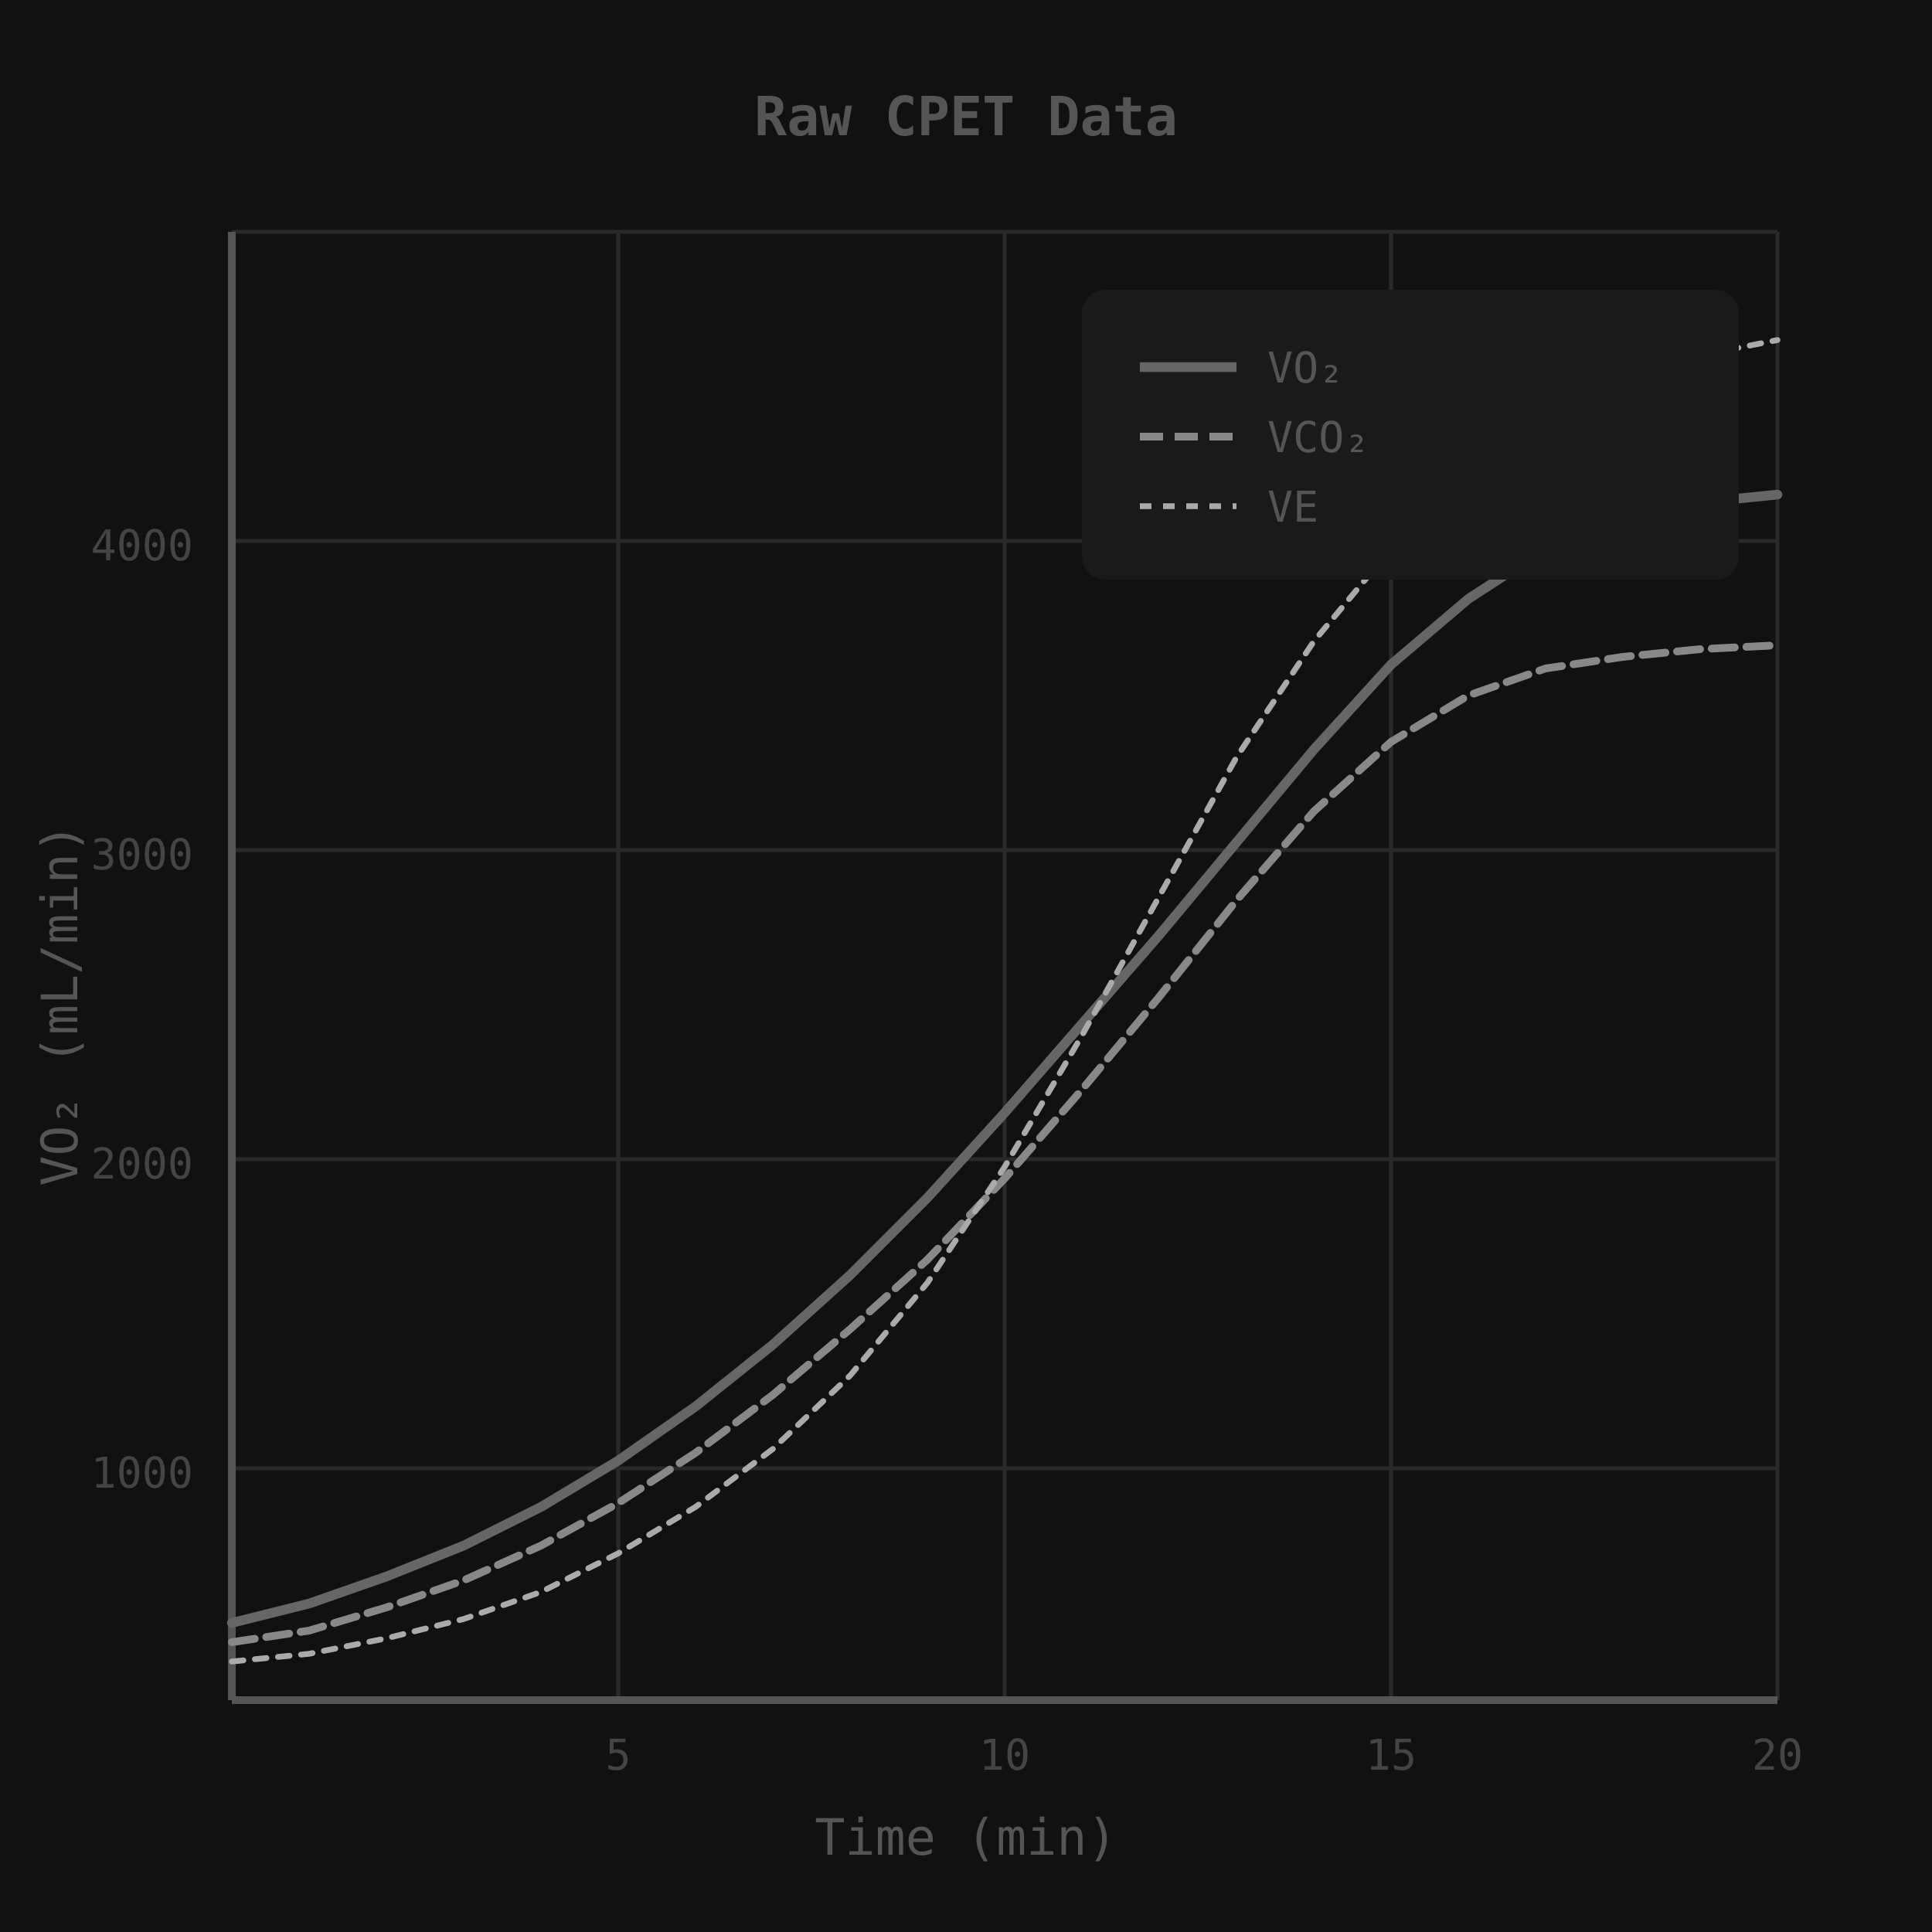
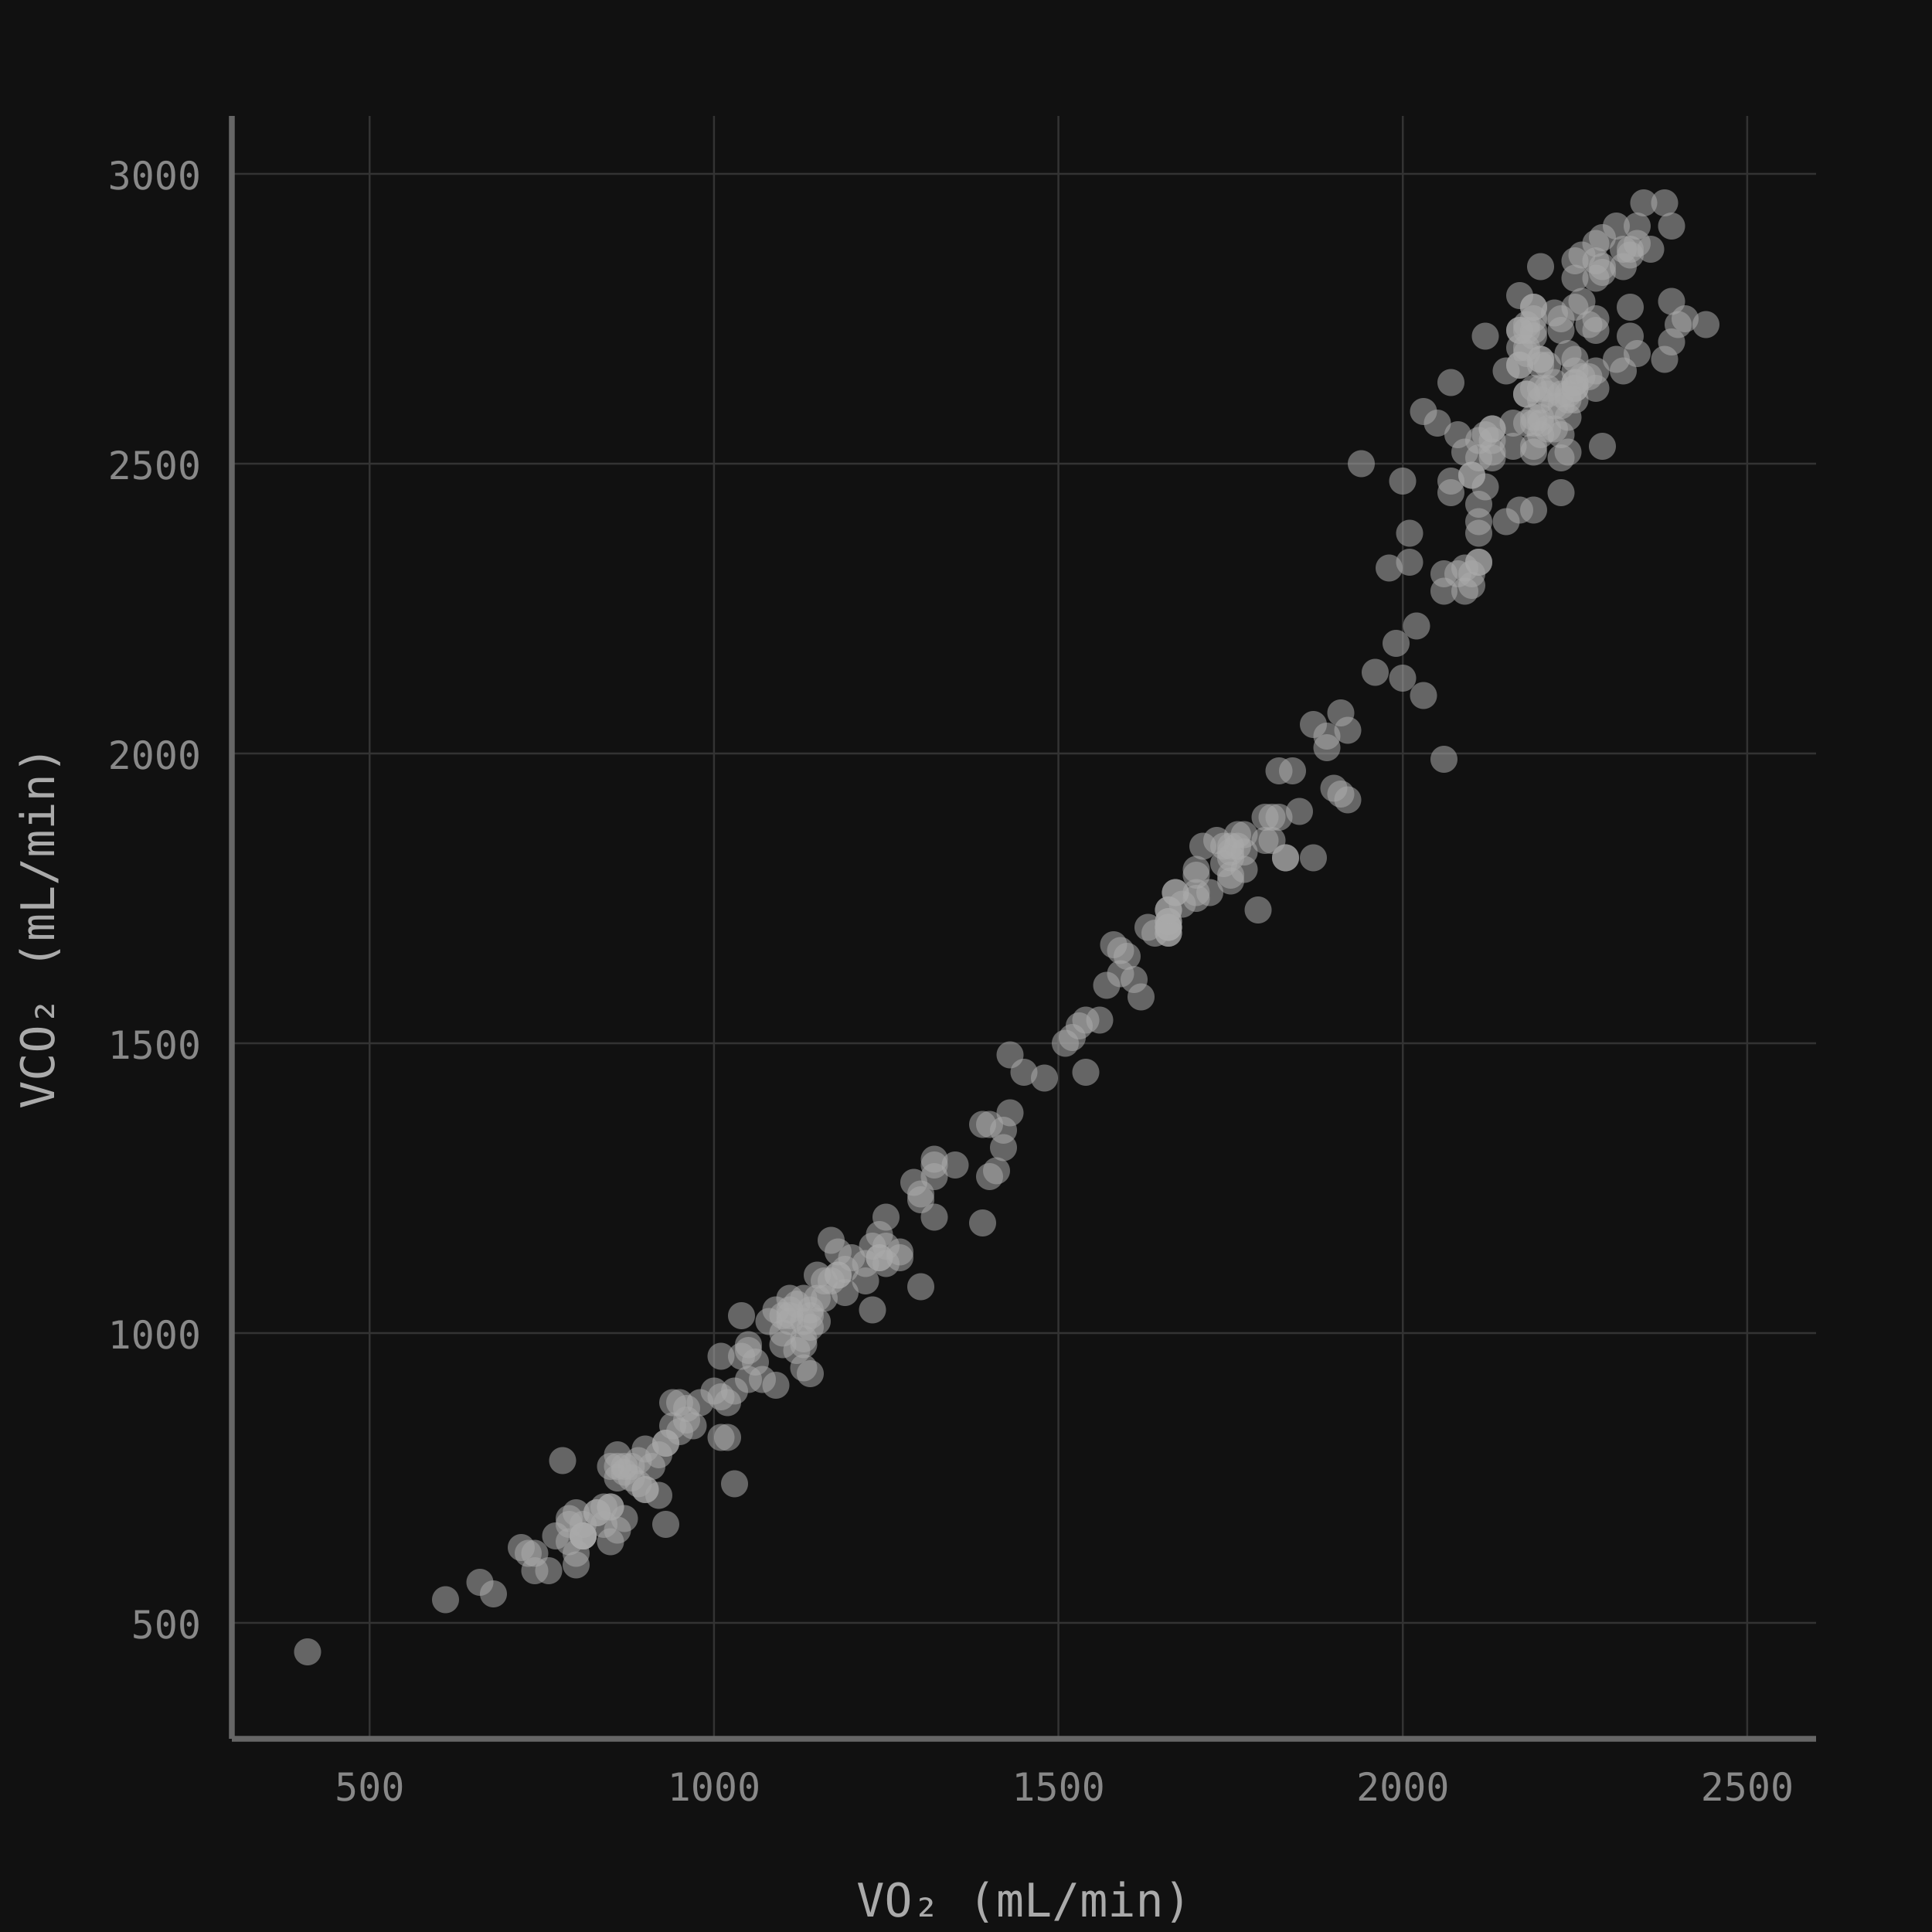
- <svg xmlns="http://www.w3.org/2000/svg" viewBox="0 0 500 500" width="500" height="500">
-   <rect width="500" height="500" fill="#111111" />
-   <g stroke="#2a2a2a" stroke-width="1">
-     <line x1="60" y1="60" x2="460" y2="60" />
-     <line x1="60" y1="140" x2="460" y2="140" />
-     <line x1="60" y1="220" x2="460" y2="220" />
-     <line x1="60" y1="300" x2="460" y2="300" />
-     <line x1="60" y1="380" x2="460" y2="380" />
-     <line x1="60" y1="60" x2="60" y2="440" />
-     <line x1="160" y1="60" x2="160" y2="440" />
-     <line x1="260" y1="60" x2="260" y2="440" />
-     <line x1="360" y1="60" x2="360" y2="440" />
-     <line x1="460" y1="60" x2="460" y2="440" />
-   </g>
-   <line x1="60" y1="440" x2="460" y2="440" stroke="#555" stroke-width="2" />
-   <line x1="60" y1="60" x2="60" y2="440" stroke="#555" stroke-width="2" />
-   <text x="250" y="480" text-anchor="middle" fill="#555" font-size="13" font-family="monospace">Time (min)</text>
-   <text x="20" y="260" text-anchor="middle" fill="#555" font-size="13" font-family="monospace" transform="rotate(-90, 20, 260)">VO₂ (mL/min)</text>
-   <text x="50" y="385" text-anchor="end" fill="#444" font-size="11" font-family="monospace">1000</text>
-   <text x="50" y="305" text-anchor="end" fill="#444" font-size="11" font-family="monospace">2000</text>
-   <text x="50" y="225" text-anchor="end" fill="#444" font-size="11" font-family="monospace">3000</text>
-   <text x="50" y="145" text-anchor="end" fill="#444" font-size="11" font-family="monospace">4000</text>
-   <text x="160" y="458" text-anchor="middle" fill="#444" font-size="11" font-family="monospace">5</text>
-   <text x="260" y="458" text-anchor="middle" fill="#444" font-size="11" font-family="monospace">10</text>
-   <text x="360" y="458" text-anchor="middle" fill="#444" font-size="11" font-family="monospace">15</text>
-   <text x="460" y="458" text-anchor="middle" fill="#444" font-size="11" font-family="monospace">20</text>
-   <polyline points="60,420 80,415 100,408 120,400 140,390 160,378 180,364 200,348 220,330 240,310 260,288 280,265 300,242 320,218 340,194 360,172 380,155 400,142 420,135 440,130 460,128" fill="none" stroke="#666666" stroke-width="2.5" stroke-linecap="round" stroke-linejoin="round" />
-   <polyline points="60,425 80,422 100,416 120,409 140,400 160,389 180,376 200,361 220,344 240,326 260,305 280,282 300,258 320,233 340,210 360,192 380,180 400,173 420,170 440,168 460,167" fill="none" stroke="#888888" stroke-width="2" stroke-linecap="round" stroke-linejoin="round" stroke-dasharray="6,3" />
-   <polyline points="60,430 80,428 100,424 120,419 140,412 160,402 180,390 200,375 220,356 240,332 260,302 280,268 300,232 320,196 340,166 360,142 380,122 400,108 420,98 440,92 460,88" fill="none" stroke="#aaaaaa" stroke-width="1.5" stroke-linecap="round" stroke-linejoin="round" stroke-dasharray="3,3" />
-   <rect x="280" y="75" width="170" height="75" fill="#1a1a1a" rx="6" />
-   <line x1="295" y1="95" x2="320" y2="95" stroke="#666" stroke-width="2.5" />
-   <text x="328" y="99" fill="#555" font-size="11" font-family="monospace">VO₂</text>
-   <line x1="295" y1="113" x2="320" y2="113" stroke="#888" stroke-width="2" stroke-dasharray="6,3" />
-   <text x="328" y="117" fill="#555" font-size="11" font-family="monospace">VCO₂</text>
-   <line x1="295" y1="131" x2="320" y2="131" stroke="#aaa" stroke-width="1.5" stroke-dasharray="3,3" />
-   <text x="328" y="135" fill="#555" font-size="11" font-family="monospace">VE</text>
-   <text x="250" y="35" text-anchor="middle" fill="#555" font-size="14" font-family="monospace" font-weight="bold">Raw CPET Data</text>
+ <svg xmlns="http://www.w3.org/2000/svg" width="500" height="500" viewBox="0 0 500 500">
+   <rect width="500" height="500" fill="#111" />
+   <line x1="95.652" y1="30" x2="95.652" y2="450" stroke="#333" stroke-width="0.5" />
+   <line x1="184.783" y1="30" x2="184.783" y2="450" stroke="#333" stroke-width="0.5" />
+   <line x1="273.913" y1="30" x2="273.913" y2="450" stroke="#333" stroke-width="0.5" />
+   <line x1="363.043" y1="30" x2="363.043" y2="450" stroke="#333" stroke-width="0.5" />
+   <line x1="452.174" y1="30" x2="452.174" y2="450" stroke="#333" stroke-width="0.5" />
+   <line x1="60" y1="420" x2="470" y2="420" stroke="#333" stroke-width="0.5" />
+   <line x1="60" y1="345" x2="470" y2="345" stroke="#333" stroke-width="0.5" />
+   <line x1="60" y1="270" x2="470" y2="270" stroke="#333" stroke-width="0.5" />
+   <line x1="60" y1="195" x2="470" y2="195" stroke="#333" stroke-width="0.5" />
+   <line x1="60" y1="120" x2="470" y2="120" stroke="#333" stroke-width="0.5" />
+   <line x1="60" y1="45" x2="470" y2="45" stroke="#333" stroke-width="0.5" />
+   <line x1="60" y1="450" x2="470" y2="450" stroke="#666" stroke-width="1.5" />
+   <line x1="60" y1="30" x2="60" y2="450" stroke="#666" stroke-width="1.5" />
+   <text x="95.652" y="466" text-anchor="middle" fill="#888" font-size="10" font-family="monospace">500</text>
+   <text x="184.783" y="466" text-anchor="middle" fill="#888" font-size="10" font-family="monospace">1000</text>
+   <text x="273.913" y="466" text-anchor="middle" fill="#888" font-size="10" font-family="monospace">1500</text>
+   <text x="363.043" y="466" text-anchor="middle" fill="#888" font-size="10" font-family="monospace">2000</text>
+   <text x="452.174" y="466" text-anchor="middle" fill="#888" font-size="10" font-family="monospace">2500</text>
+   <text x="52" y="424" text-anchor="end" fill="#888" font-size="10" font-family="monospace">500</text>
+   <text x="52" y="349" text-anchor="end" fill="#888" font-size="10" font-family="monospace">1000</text>
+   <text x="52" y="274" text-anchor="end" fill="#888" font-size="10" font-family="monospace">1500</text>
+   <text x="52" y="199" text-anchor="end" fill="#888" font-size="10" font-family="monospace">2000</text>
+   <text x="52" y="124" text-anchor="end" fill="#888" font-size="10" font-family="monospace">2500</text>
+   <text x="52" y="49" text-anchor="end" fill="#888" font-size="10" font-family="monospace">3000</text>
+   <text x="265" y="496" text-anchor="middle" fill="#aaa" font-size="12" font-family="monospace">VO₂ (mL/min)</text>
+   <text x="14" y="240" text-anchor="middle" fill="#aaa" font-size="12" font-family="monospace" transform="rotate(-90,14,240)">VCO₂ (mL/min)</text>
+   <circle cx="79.6" cy="427.5" r="3.5" fill="#aaa" fill-opacity="0.55" stroke="none" />
+   <circle cx="145.6" cy="378.0" r="3.5" fill="#aaa" fill-opacity="0.55" stroke="none" />
+   <circle cx="115.3" cy="414.0" r="3.5" fill="#aaa" fill-opacity="0.55" stroke="none" />
+   <circle cx="136.7" cy="402.0" r="3.5" fill="#aaa" fill-opacity="0.55" stroke="none" />
+   <circle cx="172.3" cy="394.5" r="3.5" fill="#aaa" fill-opacity="0.55" stroke="none" />
+   <circle cx="149.1" cy="405.0" r="3.5" fill="#aaa" fill-opacity="0.55" stroke="none" />
+   <circle cx="161.6" cy="393.0" r="3.5" fill="#aaa" fill-opacity="0.55" stroke="none" />
+   <circle cx="142.0" cy="406.5" r="3.5" fill="#aaa" fill-opacity="0.55" stroke="none" />
+   <circle cx="159.8" cy="396.0" r="3.5" fill="#aaa" fill-opacity="0.55" stroke="none" />
+   <circle cx="149.1" cy="402.0" r="3.5" fill="#aaa" fill-opacity="0.55" stroke="none" />
+   <circle cx="158.0" cy="399.0" r="3.5" fill="#aaa" fill-opacity="0.55" stroke="none" />
+   <circle cx="170.5" cy="387.0" r="3.5" fill="#aaa" fill-opacity="0.55" stroke="none" />
+   <circle cx="156.3" cy="394.5" r="3.5" fill="#aaa" fill-opacity="0.55" stroke="none" />
+   <circle cx="190.1" cy="384.0" r="3.5" fill="#aaa" fill-opacity="0.55" stroke="none" />
+   <circle cx="154.5" cy="391.5" r="3.5" fill="#aaa" fill-opacity="0.55" stroke="none" />
+   <circle cx="156.3" cy="390.0" r="3.5" fill="#aaa" fill-opacity="0.55" stroke="none" />
+   <circle cx="143.8" cy="397.5" r="3.5" fill="#aaa" fill-opacity="0.55" stroke="none" />
+   <circle cx="150.9" cy="397.5" r="3.5" fill="#aaa" fill-opacity="0.55" stroke="none" />
+   <circle cx="167.0" cy="385.5" r="3.5" fill="#aaa" fill-opacity="0.55" stroke="none" />
+   <circle cx="163.4" cy="382.5" r="3.5" fill="#aaa" fill-opacity="0.55" stroke="none" />
+   <circle cx="124.2" cy="409.5" r="3.5" fill="#aaa" fill-opacity="0.55" stroke="none" />
+   <circle cx="147.3" cy="399.0" r="3.5" fill="#aaa" fill-opacity="0.55" stroke="none" />
+   <circle cx="150.9" cy="397.5" r="3.5" fill="#aaa" fill-opacity="0.55" stroke="none" />
+   <circle cx="138.4" cy="406.5" r="3.5" fill="#aaa" fill-opacity="0.55" stroke="none" />
+   <circle cx="150.9" cy="397.5" r="3.5" fill="#aaa" fill-opacity="0.55" stroke="none" />
+   <circle cx="150.9" cy="394.5" r="3.5" fill="#aaa" fill-opacity="0.55" stroke="none" />
+   <circle cx="127.7" cy="412.5" r="3.5" fill="#aaa" fill-opacity="0.55" stroke="none" />
+   <circle cx="179.4" cy="369.0" r="3.5" fill="#aaa" fill-opacity="0.55" stroke="none" />
+   <circle cx="158.0" cy="379.5" r="3.5" fill="#aaa" fill-opacity="0.55" stroke="none" />
+   <circle cx="134.9" cy="400.5" r="3.5" fill="#aaa" fill-opacity="0.55" stroke="none" />
+   <circle cx="147.3" cy="393.0" r="3.5" fill="#aaa" fill-opacity="0.55" stroke="none" />
+   <circle cx="138.4" cy="402.0" r="3.5" fill="#aaa" fill-opacity="0.55" stroke="none" />
+   <circle cx="150.9" cy="397.5" r="3.5" fill="#aaa" fill-opacity="0.55" stroke="none" />
+   <circle cx="167.0" cy="385.5" r="3.5" fill="#aaa" fill-opacity="0.55" stroke="none" />
+   <circle cx="158.0" cy="390.0" r="3.5" fill="#aaa" fill-opacity="0.55" stroke="none" />
+   <circle cx="158.0" cy="390.0" r="3.5" fill="#aaa" fill-opacity="0.55" stroke="none" />
+   <circle cx="154.5" cy="391.5" r="3.5" fill="#aaa" fill-opacity="0.55" stroke="none" />
+   <circle cx="175.9" cy="370.5" r="3.5" fill="#aaa" fill-opacity="0.55" stroke="none" />
+   <circle cx="147.3" cy="394.5" r="3.5" fill="#aaa" fill-opacity="0.55" stroke="none" />
+   <circle cx="168.7" cy="379.5" r="3.5" fill="#aaa" fill-opacity="0.55" stroke="none" />
+   <circle cx="170.5" cy="376.5" r="3.5" fill="#aaa" fill-opacity="0.55" stroke="none" />
+   <circle cx="188.3" cy="372.0" r="3.5" fill="#aaa" fill-opacity="0.55" stroke="none" />
+   <circle cx="165.2" cy="384.0" r="3.5" fill="#aaa" fill-opacity="0.55" stroke="none" />
+   <circle cx="186.6" cy="372.0" r="3.5" fill="#aaa" fill-opacity="0.55" stroke="none" />
+   <circle cx="208.0" cy="354.0" r="3.5" fill="#aaa" fill-opacity="0.55" stroke="none" />
+   <circle cx="238.3" cy="333.0" r="3.5" fill="#aaa" fill-opacity="0.55" stroke="none" />
+   <circle cx="218.7" cy="334.5" r="3.5" fill="#aaa" fill-opacity="0.55" stroke="none" />
+   <circle cx="193.7" cy="349.5" r="3.5" fill="#aaa" fill-opacity="0.55" stroke="none" />
+   <circle cx="174.1" cy="363.0" r="3.5" fill="#aaa" fill-opacity="0.55" stroke="none" />
+   <circle cx="159.8" cy="376.5" r="3.5" fill="#aaa" fill-opacity="0.55" stroke="none" />
+   <circle cx="159.8" cy="379.5" r="3.5" fill="#aaa" fill-opacity="0.55" stroke="none" />
+   <circle cx="209.7" cy="355.5" r="3.5" fill="#aaa" fill-opacity="0.55" stroke="none" />
+   <circle cx="200.8" cy="358.5" r="3.5" fill="#aaa" fill-opacity="0.55" stroke="none" />
+   <circle cx="208.0" cy="346.5" r="3.5" fill="#aaa" fill-opacity="0.55" stroke="none" />
+   <circle cx="163.4" cy="379.5" r="3.5" fill="#aaa" fill-opacity="0.55" stroke="none" />
+   <circle cx="177.7" cy="364.5" r="3.5" fill="#aaa" fill-opacity="0.55" stroke="none" />
+   <circle cx="175.9" cy="363.0" r="3.5" fill="#aaa" fill-opacity="0.55" stroke="none" />
+   <circle cx="174.1" cy="369.0" r="3.5" fill="#aaa" fill-opacity="0.55" stroke="none" />
+   <circle cx="159.8" cy="382.5" r="3.5" fill="#aaa" fill-opacity="0.55" stroke="none" />
+   <circle cx="149.1" cy="391.5" r="3.5" fill="#aaa" fill-opacity="0.55" stroke="none" />
+   <circle cx="161.6" cy="379.5" r="3.5" fill="#aaa" fill-opacity="0.55" stroke="none" />
+   <circle cx="197.3" cy="357.0" r="3.5" fill="#aaa" fill-opacity="0.55" stroke="none" />
+   <circle cx="195.5" cy="352.5" r="3.5" fill="#aaa" fill-opacity="0.55" stroke="none" />
+   <circle cx="167.0" cy="375.0" r="3.5" fill="#aaa" fill-opacity="0.55" stroke="none" />
+   <circle cx="190.1" cy="360.0" r="3.5" fill="#aaa" fill-opacity="0.55" stroke="none" />
+   <circle cx="161.6" cy="381.0" r="3.5" fill="#aaa" fill-opacity="0.55" stroke="none" />
+   <circle cx="177.7" cy="367.5" r="3.5" fill="#aaa" fill-opacity="0.55" stroke="none" />
+   <circle cx="165.2" cy="378.0" r="3.5" fill="#aaa" fill-opacity="0.55" stroke="none" />
+   <circle cx="172.3" cy="373.5" r="3.5" fill="#aaa" fill-opacity="0.55" stroke="none" />
+   <circle cx="172.3" cy="373.5" r="3.5" fill="#aaa" fill-opacity="0.55" stroke="none" />
+   <circle cx="193.7" cy="357.0" r="3.5" fill="#aaa" fill-opacity="0.55" stroke="none" />
+   <circle cx="184.8" cy="360.0" r="3.5" fill="#aaa" fill-opacity="0.55" stroke="none" />
+   <circle cx="181.2" cy="363.0" r="3.5" fill="#aaa" fill-opacity="0.55" stroke="none" />
+   <circle cx="202.6" cy="348.0" r="3.5" fill="#aaa" fill-opacity="0.55" stroke="none" />
+   <circle cx="225.8" cy="339.0" r="3.5" fill="#aaa" fill-opacity="0.55" stroke="none" />
+   <circle cx="206.2" cy="337.5" r="3.5" fill="#aaa" fill-opacity="0.55" stroke="none" />
+   <circle cx="216.9" cy="324.0" r="3.5" fill="#aaa" fill-opacity="0.55" stroke="none" />
+   <circle cx="215.1" cy="321.0" r="3.5" fill="#aaa" fill-opacity="0.55" stroke="none" />
+   <circle cx="191.9" cy="340.5" r="3.5" fill="#aaa" fill-opacity="0.55" stroke="none" />
+   <circle cx="186.6" cy="351.0" r="3.5" fill="#aaa" fill-opacity="0.55" stroke="none" />
+   <circle cx="191.9" cy="351.0" r="3.5" fill="#aaa" fill-opacity="0.55" stroke="none" />
+   <circle cx="186.6" cy="361.5" r="3.5" fill="#aaa" fill-opacity="0.55" stroke="none" />
+   <circle cx="206.2" cy="349.5" r="3.5" fill="#aaa" fill-opacity="0.55" stroke="none" />
+   <circle cx="188.3" cy="363.0" r="3.5" fill="#aaa" fill-opacity="0.55" stroke="none" />
+   <circle cx="208.0" cy="348.0" r="3.5" fill="#aaa" fill-opacity="0.55" stroke="none" />
+   <circle cx="209.7" cy="343.5" r="3.5" fill="#aaa" fill-opacity="0.55" stroke="none" />
+   <circle cx="229.3" cy="327.0" r="3.5" fill="#aaa" fill-opacity="0.55" stroke="none" />
+   <circle cx="224.0" cy="331.5" r="3.5" fill="#aaa" fill-opacity="0.55" stroke="none" />
+   <circle cx="209.7" cy="340.5" r="3.5" fill="#aaa" fill-opacity="0.55" stroke="none" />
+   <circle cx="232.9" cy="324.0" r="3.5" fill="#aaa" fill-opacity="0.55" stroke="none" />
+   <circle cx="209.7" cy="339.0" r="3.5" fill="#aaa" fill-opacity="0.55" stroke="none" />
+   <circle cx="202.6" cy="345.0" r="3.5" fill="#aaa" fill-opacity="0.55" stroke="none" />
+   <circle cx="208.0" cy="342.0" r="3.5" fill="#aaa" fill-opacity="0.55" stroke="none" />
+   <circle cx="227.6" cy="325.5" r="3.5" fill="#aaa" fill-opacity="0.55" stroke="none" />
+   <circle cx="254.3" cy="316.5" r="3.5" fill="#aaa" fill-opacity="0.55" stroke="none" />
+   <circle cx="204.4" cy="340.5" r="3.5" fill="#aaa" fill-opacity="0.55" stroke="none" />
+   <circle cx="238.3" cy="309.0" r="3.5" fill="#aaa" fill-opacity="0.55" stroke="none" />
+   <circle cx="229.3" cy="315.0" r="3.5" fill="#aaa" fill-opacity="0.55" stroke="none" />
+   <circle cx="204.4" cy="336.0" r="3.5" fill="#aaa" fill-opacity="0.55" stroke="none" />
+   <circle cx="200.8" cy="339.0" r="3.5" fill="#aaa" fill-opacity="0.55" stroke="none" />
+   <circle cx="193.7" cy="348.0" r="3.5" fill="#aaa" fill-opacity="0.55" stroke="none" />
+   <circle cx="216.9" cy="330.0" r="3.5" fill="#aaa" fill-opacity="0.55" stroke="none" />
+   <circle cx="218.7" cy="328.5" r="3.5" fill="#aaa" fill-opacity="0.55" stroke="none" />
+   <circle cx="204.4" cy="339.0" r="3.5" fill="#aaa" fill-opacity="0.55" stroke="none" />
+   <circle cx="232.9" cy="325.5" r="3.5" fill="#aaa" fill-opacity="0.55" stroke="none" />
+   <circle cx="227.6" cy="325.5" r="3.5" fill="#aaa" fill-opacity="0.55" stroke="none" />
+   <circle cx="224.0" cy="327.0" r="3.5" fill="#aaa" fill-opacity="0.55" stroke="none" />
+   <circle cx="211.5" cy="336.0" r="3.5" fill="#aaa" fill-opacity="0.55" stroke="none" />
+   <circle cx="211.5" cy="342.0" r="3.5" fill="#aaa" fill-opacity="0.55" stroke="none" />
+   <circle cx="225.8" cy="322.5" r="3.5" fill="#aaa" fill-opacity="0.55" stroke="none" />
+   <circle cx="213.3" cy="336.0" r="3.5" fill="#aaa" fill-opacity="0.55" stroke="none" />
+   <circle cx="213.3" cy="331.5" r="3.5" fill="#aaa" fill-opacity="0.55" stroke="none" />
+   <circle cx="216.9" cy="330.0" r="3.5" fill="#aaa" fill-opacity="0.55" stroke="none" />
+   <circle cx="208.0" cy="336.0" r="3.5" fill="#aaa" fill-opacity="0.55" stroke="none" />
+   <circle cx="211.5" cy="330.0" r="3.5" fill="#aaa" fill-opacity="0.55" stroke="none" />
+   <circle cx="199.0" cy="342.0" r="3.5" fill="#aaa" fill-opacity="0.55" stroke="none" />
+   <circle cx="202.6" cy="340.5" r="3.5" fill="#aaa" fill-opacity="0.55" stroke="none" />
+   <circle cx="204.4" cy="342.0" r="3.5" fill="#aaa" fill-opacity="0.55" stroke="none" />
+   <circle cx="229.3" cy="322.5" r="3.5" fill="#aaa" fill-opacity="0.55" stroke="none" />
+   <circle cx="227.6" cy="319.5" r="3.5" fill="#aaa" fill-opacity="0.55" stroke="none" />
+   <circle cx="215.1" cy="331.5" r="3.5" fill="#aaa" fill-opacity="0.55" stroke="none" />
+   <circle cx="241.8" cy="304.5" r="3.5" fill="#aaa" fill-opacity="0.55" stroke="none" />
+   <circle cx="238.3" cy="310.5" r="3.5" fill="#aaa" fill-opacity="0.55" stroke="none" />
+   <circle cx="241.8" cy="301.5" r="3.5" fill="#aaa" fill-opacity="0.55" stroke="none" />
+   <circle cx="241.8" cy="300.0" r="3.5" fill="#aaa" fill-opacity="0.55" stroke="none" />
+   <circle cx="220.4" cy="325.5" r="3.5" fill="#aaa" fill-opacity="0.55" stroke="none" />
+   <circle cx="256.1" cy="304.5" r="3.5" fill="#aaa" fill-opacity="0.55" stroke="none" />
+   <circle cx="257.9" cy="303.0" r="3.5" fill="#aaa" fill-opacity="0.55" stroke="none" />
+   <circle cx="281.0" cy="277.5" r="3.5" fill="#aaa" fill-opacity="0.55" stroke="none" />
+   <circle cx="256.1" cy="291.0" r="3.5" fill="#aaa" fill-opacity="0.55" stroke="none" />
+   <circle cx="247.2" cy="301.5" r="3.5" fill="#aaa" fill-opacity="0.55" stroke="none" />
+   <circle cx="270.3" cy="279.0" r="3.5" fill="#aaa" fill-opacity="0.55" stroke="none" />
+   <circle cx="236.5" cy="306.0" r="3.5" fill="#aaa" fill-opacity="0.55" stroke="none" />
+   <circle cx="261.4" cy="288.0" r="3.5" fill="#aaa" fill-opacity="0.55" stroke="none" />
+   <circle cx="259.7" cy="292.5" r="3.5" fill="#aaa" fill-opacity="0.55" stroke="none" />
+   <circle cx="259.7" cy="297.0" r="3.5" fill="#aaa" fill-opacity="0.55" stroke="none" />
+   <circle cx="241.8" cy="315.0" r="3.5" fill="#aaa" fill-opacity="0.55" stroke="none" />
+   <circle cx="284.6" cy="264.0" r="3.5" fill="#aaa" fill-opacity="0.55" stroke="none" />
+   <circle cx="277.5" cy="268.5" r="3.5" fill="#aaa" fill-opacity="0.55" stroke="none" />
+   <circle cx="295.3" cy="258.0" r="3.5" fill="#aaa" fill-opacity="0.55" stroke="none" />
+   <circle cx="265.0" cy="277.5" r="3.5" fill="#aaa" fill-opacity="0.55" stroke="none" />
+   <circle cx="275.7" cy="270.0" r="3.5" fill="#aaa" fill-opacity="0.55" stroke="none" />
+   <circle cx="281.0" cy="264.0" r="3.5" fill="#aaa" fill-opacity="0.55" stroke="none" />
+   <circle cx="254.3" cy="291.0" r="3.5" fill="#aaa" fill-opacity="0.55" stroke="none" />
+   <circle cx="325.6" cy="235.5" r="3.5" fill="#aaa" fill-opacity="0.55" stroke="none" />
+   <circle cx="332.7" cy="222.0" r="3.5" fill="#aaa" fill-opacity="0.55" stroke="none" />
+   <circle cx="329.2" cy="211.5" r="3.5" fill="#aaa" fill-opacity="0.55" stroke="none" />
+   <circle cx="302.4" cy="238.5" r="3.5" fill="#aaa" fill-opacity="0.55" stroke="none" />
+   <circle cx="288.2" cy="244.5" r="3.5" fill="#aaa" fill-opacity="0.55" stroke="none" />
+   <circle cx="290.0" cy="246.0" r="3.5" fill="#aaa" fill-opacity="0.55" stroke="none" />
+   <circle cx="261.4" cy="273.0" r="3.5" fill="#aaa" fill-opacity="0.55" stroke="none" />
+   <circle cx="302.4" cy="240.0" r="3.5" fill="#aaa" fill-opacity="0.55" stroke="none" />
+   <circle cx="279.3" cy="265.5" r="3.5" fill="#aaa" fill-opacity="0.55" stroke="none" />
+   <circle cx="318.5" cy="228.0" r="3.5" fill="#aaa" fill-opacity="0.55" stroke="none" />
+   <circle cx="298.9" cy="241.5" r="3.5" fill="#aaa" fill-opacity="0.55" stroke="none" />
+   <circle cx="309.6" cy="231.0" r="3.5" fill="#aaa" fill-opacity="0.55" stroke="none" />
+   <circle cx="302.4" cy="235.5" r="3.5" fill="#aaa" fill-opacity="0.55" stroke="none" />
+   <circle cx="291.7" cy="247.5" r="3.5" fill="#aaa" fill-opacity="0.55" stroke="none" />
+   <circle cx="302.4" cy="240.0" r="3.5" fill="#aaa" fill-opacity="0.55" stroke="none" />
+   <circle cx="302.4" cy="238.5" r="3.5" fill="#aaa" fill-opacity="0.55" stroke="none" />
+   <circle cx="309.6" cy="232.5" r="3.5" fill="#aaa" fill-opacity="0.55" stroke="none" />
+   <circle cx="290.0" cy="252.0" r="3.5" fill="#aaa" fill-opacity="0.55" stroke="none" />
+   <circle cx="302.4" cy="241.5" r="3.5" fill="#aaa" fill-opacity="0.55" stroke="none" />
+   <circle cx="302.4" cy="241.5" r="3.5" fill="#aaa" fill-opacity="0.55" stroke="none" />
+   <circle cx="327.4" cy="217.5" r="3.5" fill="#aaa" fill-opacity="0.55" stroke="none" />
+   <circle cx="293.5" cy="253.5" r="3.5" fill="#aaa" fill-opacity="0.55" stroke="none" />
+   <circle cx="322.0" cy="220.5" r="3.5" fill="#aaa" fill-opacity="0.55" stroke="none" />
+   <circle cx="339.9" cy="222.0" r="3.5" fill="#aaa" fill-opacity="0.55" stroke="none" />
+   <circle cx="373.7" cy="196.5" r="3.5" fill="#aaa" fill-opacity="0.55" stroke="none" />
+   <circle cx="332.7" cy="222.0" r="3.5" fill="#aaa" fill-opacity="0.55" stroke="none" />
+   <circle cx="345.2" cy="204.0" r="3.5" fill="#aaa" fill-opacity="0.55" stroke="none" />
+   <circle cx="327.4" cy="211.5" r="3.5" fill="#aaa" fill-opacity="0.55" stroke="none" />
+   <circle cx="320.3" cy="216.0" r="3.5" fill="#aaa" fill-opacity="0.55" stroke="none" />
+   <circle cx="320.3" cy="219.0" r="3.5" fill="#aaa" fill-opacity="0.55" stroke="none" />
+   <circle cx="331.0" cy="199.5" r="3.5" fill="#aaa" fill-opacity="0.55" stroke="none" />
+   <circle cx="311.3" cy="219.0" r="3.5" fill="#aaa" fill-opacity="0.55" stroke="none" />
+   <circle cx="304.2" cy="231.0" r="3.5" fill="#aaa" fill-opacity="0.55" stroke="none" />
+   <circle cx="316.7" cy="219.0" r="3.5" fill="#aaa" fill-opacity="0.55" stroke="none" />
+   <circle cx="314.9" cy="217.5" r="3.5" fill="#aaa" fill-opacity="0.55" stroke="none" />
+   <circle cx="309.6" cy="225.0" r="3.5" fill="#aaa" fill-opacity="0.55" stroke="none" />
+   <circle cx="297.1" cy="240.0" r="3.5" fill="#aaa" fill-opacity="0.55" stroke="none" />
+   <circle cx="313.1" cy="231.0" r="3.5" fill="#aaa" fill-opacity="0.55" stroke="none" />
+   <circle cx="304.2" cy="231.0" r="3.5" fill="#aaa" fill-opacity="0.55" stroke="none" />
+   <circle cx="316.7" cy="223.5" r="3.5" fill="#aaa" fill-opacity="0.55" stroke="none" />
+   <circle cx="322.0" cy="225.0" r="3.5" fill="#aaa" fill-opacity="0.55" stroke="none" />
+   <circle cx="318.5" cy="220.5" r="3.5" fill="#aaa" fill-opacity="0.55" stroke="none" />
+   <circle cx="318.5" cy="222.0" r="3.5" fill="#aaa" fill-opacity="0.55" stroke="none" />
+   <circle cx="302.4" cy="235.5" r="3.5" fill="#aaa" fill-opacity="0.55" stroke="none" />
+   <circle cx="306.0" cy="234.0" r="3.5" fill="#aaa" fill-opacity="0.55" stroke="none" />
+   <circle cx="336.3" cy="210.0" r="3.5" fill="#aaa" fill-opacity="0.55" stroke="none" />
+   <circle cx="322.0" cy="216.0" r="3.5" fill="#aaa" fill-opacity="0.55" stroke="none" />
+   <circle cx="309.6" cy="226.5" r="3.5" fill="#aaa" fill-opacity="0.55" stroke="none" />
+   <circle cx="318.5" cy="226.5" r="3.5" fill="#aaa" fill-opacity="0.55" stroke="none" />
+   <circle cx="286.4" cy="255.0" r="3.5" fill="#aaa" fill-opacity="0.55" stroke="none" />
+   <circle cx="331.0" cy="211.5" r="3.5" fill="#aaa" fill-opacity="0.55" stroke="none" />
+   <circle cx="329.2" cy="217.5" r="3.5" fill="#aaa" fill-opacity="0.55" stroke="none" />
+   <circle cx="302.4" cy="240.0" r="3.5" fill="#aaa" fill-opacity="0.55" stroke="none" />
+   <circle cx="347.0" cy="205.5" r="3.5" fill="#aaa" fill-opacity="0.55" stroke="none" />
+   <circle cx="348.8" cy="207.0" r="3.5" fill="#aaa" fill-opacity="0.55" stroke="none" />
+   <circle cx="368.4" cy="180.0" r="3.5" fill="#aaa" fill-opacity="0.55" stroke="none" />
+   <circle cx="363.0" cy="175.5" r="3.5" fill="#aaa" fill-opacity="0.55" stroke="none" />
+   <circle cx="348.8" cy="189.0" r="3.5" fill="#aaa" fill-opacity="0.55" stroke="none" />
+   <circle cx="343.4" cy="193.5" r="3.5" fill="#aaa" fill-opacity="0.55" stroke="none" />
+   <circle cx="343.4" cy="190.5" r="3.5" fill="#aaa" fill-opacity="0.55" stroke="none" />
+   <circle cx="355.9" cy="174.0" r="3.5" fill="#aaa" fill-opacity="0.55" stroke="none" />
+   <circle cx="334.5" cy="199.5" r="3.5" fill="#aaa" fill-opacity="0.55" stroke="none" />
+   <circle cx="339.9" cy="187.5" r="3.5" fill="#aaa" fill-opacity="0.55" stroke="none" />
+   <circle cx="380.9" cy="151.5" r="3.5" fill="#aaa" fill-opacity="0.55" stroke="none" />
+   <circle cx="361.3" cy="166.5" r="3.5" fill="#aaa" fill-opacity="0.55" stroke="none" />
+   <circle cx="379.1" cy="153.0" r="3.5" fill="#aaa" fill-opacity="0.55" stroke="none" />
+   <circle cx="347.0" cy="184.5" r="3.5" fill="#aaa" fill-opacity="0.55" stroke="none" />
+   <circle cx="318.5" cy="219.0" r="3.5" fill="#aaa" fill-opacity="0.55" stroke="none" />
+   <circle cx="382.7" cy="145.5" r="3.5" fill="#aaa" fill-opacity="0.55" stroke="none" />
+   <circle cx="382.7" cy="145.5" r="3.5" fill="#aaa" fill-opacity="0.55" stroke="none" />
+   <circle cx="389.8" cy="135.0" r="3.5" fill="#aaa" fill-opacity="0.55" stroke="none" />
+   <circle cx="382.7" cy="138.0" r="3.5" fill="#aaa" fill-opacity="0.55" stroke="none" />
+   <circle cx="373.7" cy="148.5" r="3.5" fill="#aaa" fill-opacity="0.55" stroke="none" />
+   <circle cx="379.1" cy="147.0" r="3.5" fill="#aaa" fill-opacity="0.55" stroke="none" />
+   <circle cx="380.9" cy="148.5" r="3.5" fill="#aaa" fill-opacity="0.55" stroke="none" />
+   <circle cx="393.3" cy="132.0" r="3.5" fill="#aaa" fill-opacity="0.55" stroke="none" />
+   <circle cx="377.3" cy="148.5" r="3.5" fill="#aaa" fill-opacity="0.55" stroke="none" />
+   <circle cx="373.7" cy="153.0" r="3.5" fill="#aaa" fill-opacity="0.55" stroke="none" />
+   <circle cx="404.0" cy="127.5" r="3.5" fill="#aaa" fill-opacity="0.55" stroke="none" />
+   <circle cx="396.9" cy="132.0" r="3.5" fill="#aaa" fill-opacity="0.55" stroke="none" />
+   <circle cx="405.8" cy="117.0" r="3.5" fill="#aaa" fill-opacity="0.55" stroke="none" />
+   <circle cx="366.6" cy="162.0" r="3.5" fill="#aaa" fill-opacity="0.55" stroke="none" />
+   <circle cx="414.7" cy="115.5" r="3.5" fill="#aaa" fill-opacity="0.55" stroke="none" />
+   <circle cx="404.0" cy="112.5" r="3.5" fill="#aaa" fill-opacity="0.55" stroke="none" />
+   <circle cx="402.3" cy="111.0" r="3.5" fill="#aaa" fill-opacity="0.55" stroke="none" />
+   <circle cx="407.6" cy="99.0" r="3.5" fill="#aaa" fill-opacity="0.55" stroke="none" />
+   <circle cx="395.1" cy="109.5" r="3.5" fill="#aaa" fill-opacity="0.55" stroke="none" />
+   <circle cx="384.4" cy="126.0" r="3.5" fill="#aaa" fill-opacity="0.55" stroke="none" />
+   <circle cx="386.2" cy="114.0" r="3.5" fill="#aaa" fill-opacity="0.55" stroke="none" />
+   <circle cx="380.9" cy="123.0" r="3.5" fill="#aaa" fill-opacity="0.55" stroke="none" />
+   <circle cx="386.2" cy="118.5" r="3.5" fill="#aaa" fill-opacity="0.55" stroke="none" />
+   <circle cx="375.5" cy="127.5" r="3.5" fill="#aaa" fill-opacity="0.55" stroke="none" />
+   <circle cx="391.6" cy="115.5" r="3.5" fill="#aaa" fill-opacity="0.55" stroke="none" />
+   <circle cx="405.8" cy="108.0" r="3.5" fill="#aaa" fill-opacity="0.55" stroke="none" />
+   <circle cx="400.5" cy="102.0" r="3.5" fill="#aaa" fill-opacity="0.55" stroke="none" />
+   <circle cx="398.7" cy="103.5" r="3.5" fill="#aaa" fill-opacity="0.55" stroke="none" />
+   <circle cx="402.3" cy="99.0" r="3.5" fill="#aaa" fill-opacity="0.55" stroke="none" />
+   <circle cx="413.0" cy="82.5" r="3.5" fill="#aaa" fill-opacity="0.55" stroke="none" />
+   <circle cx="395.1" cy="102.0" r="3.5" fill="#aaa" fill-opacity="0.55" stroke="none" />
+   <circle cx="393.3" cy="94.5" r="3.5" fill="#aaa" fill-opacity="0.55" stroke="none" />
+   <circle cx="393.3" cy="90.0" r="3.5" fill="#aaa" fill-opacity="0.55" stroke="none" />
+   <circle cx="395.1" cy="90.0" r="3.5" fill="#aaa" fill-opacity="0.55" stroke="none" />
+   <circle cx="377.3" cy="112.5" r="3.5" fill="#aaa" fill-opacity="0.55" stroke="none" />
+   <circle cx="363.0" cy="124.5" r="3.5" fill="#aaa" fill-opacity="0.55" stroke="none" />
+   <circle cx="398.7" cy="93.0" r="3.5" fill="#aaa" fill-opacity="0.55" stroke="none" />
+   <circle cx="393.3" cy="94.5" r="3.5" fill="#aaa" fill-opacity="0.55" stroke="none" />
+   <circle cx="395.1" cy="84.0" r="3.5" fill="#aaa" fill-opacity="0.55" stroke="none" />
+   <circle cx="398.7" cy="93.0" r="3.5" fill="#aaa" fill-opacity="0.55" stroke="none" />
+   <circle cx="396.9" cy="79.5" r="3.5" fill="#aaa" fill-opacity="0.55" stroke="none" />
+   <circle cx="395.1" cy="85.5" r="3.5" fill="#aaa" fill-opacity="0.55" stroke="none" />
+   <circle cx="389.8" cy="96.0" r="3.5" fill="#aaa" fill-opacity="0.55" stroke="none" />
+   <circle cx="395.1" cy="91.5" r="3.5" fill="#aaa" fill-opacity="0.55" stroke="none" />
+   <circle cx="411.2" cy="84.0" r="3.5" fill="#aaa" fill-opacity="0.55" stroke="none" />
+   <circle cx="421.9" cy="79.5" r="3.5" fill="#aaa" fill-opacity="0.55" stroke="none" />
+   <circle cx="405.8" cy="91.5" r="3.5" fill="#aaa" fill-opacity="0.55" stroke="none" />
+   <circle cx="418.3" cy="93.0" r="3.5" fill="#aaa" fill-opacity="0.55" stroke="none" />
+   <circle cx="407.6" cy="96.0" r="3.5" fill="#aaa" fill-opacity="0.55" stroke="none" />
+   <circle cx="407.6" cy="100.5" r="3.5" fill="#aaa" fill-opacity="0.55" stroke="none" />
+   <circle cx="404.0" cy="105.0" r="3.5" fill="#aaa" fill-opacity="0.55" stroke="none" />
+   <circle cx="382.7" cy="118.5" r="3.5" fill="#aaa" fill-opacity="0.55" stroke="none" />
+   <circle cx="386.2" cy="111.0" r="3.5" fill="#aaa" fill-opacity="0.55" stroke="none" />
+   <circle cx="375.5" cy="124.5" r="3.5" fill="#aaa" fill-opacity="0.55" stroke="none" />
+   <circle cx="379.1" cy="117.0" r="3.5" fill="#aaa" fill-opacity="0.55" stroke="none" />
+   <circle cx="400.5" cy="100.5" r="3.5" fill="#aaa" fill-opacity="0.55" stroke="none" />
+   <circle cx="398.7" cy="112.5" r="3.5" fill="#aaa" fill-opacity="0.55" stroke="none" />
+   <circle cx="364.8" cy="138.0" r="3.5" fill="#aaa" fill-opacity="0.55" stroke="none" />
+   <circle cx="386.2" cy="111.0" r="3.5" fill="#aaa" fill-opacity="0.55" stroke="none" />
+   <circle cx="398.7" cy="100.5" r="3.5" fill="#aaa" fill-opacity="0.55" stroke="none" />
+   <circle cx="407.6" cy="93.0" r="3.5" fill="#aaa" fill-opacity="0.55" stroke="none" />
+   <circle cx="395.1" cy="102.0" r="3.5" fill="#aaa" fill-opacity="0.55" stroke="none" />
+   <circle cx="382.7" cy="114.0" r="3.5" fill="#aaa" fill-opacity="0.55" stroke="none" />
+   <circle cx="396.9" cy="100.5" r="3.5" fill="#aaa" fill-opacity="0.55" stroke="none" />
+   <circle cx="391.6" cy="109.5" r="3.5" fill="#aaa" fill-opacity="0.55" stroke="none" />
+   <circle cx="384.4" cy="112.5" r="3.5" fill="#aaa" fill-opacity="0.55" stroke="none" />
+   <circle cx="400.5" cy="94.5" r="3.5" fill="#aaa" fill-opacity="0.55" stroke="none" />
+   <circle cx="398.7" cy="109.5" r="3.5" fill="#aaa" fill-opacity="0.55" stroke="none" />
+   <circle cx="407.6" cy="99.0" r="3.5" fill="#aaa" fill-opacity="0.55" stroke="none" />
+   <circle cx="398.7" cy="108.0" r="3.5" fill="#aaa" fill-opacity="0.55" stroke="none" />
+   <circle cx="402.3" cy="105.0" r="3.5" fill="#aaa" fill-opacity="0.55" stroke="none" />
+   <circle cx="411.2" cy="97.5" r="3.5" fill="#aaa" fill-opacity="0.55" stroke="none" />
+   <circle cx="423.7" cy="91.5" r="3.5" fill="#aaa" fill-opacity="0.55" stroke="none" />
+   <circle cx="409.4" cy="97.5" r="3.5" fill="#aaa" fill-opacity="0.55" stroke="none" />
+   <circle cx="405.8" cy="103.5" r="3.5" fill="#aaa" fill-opacity="0.55" stroke="none" />
+   <circle cx="380.9" cy="123.0" r="3.5" fill="#aaa" fill-opacity="0.55" stroke="none" />
+   <circle cx="364.8" cy="145.5" r="3.5" fill="#aaa" fill-opacity="0.55" stroke="none" />
+   <circle cx="413.0" cy="96.0" r="3.5" fill="#aaa" fill-opacity="0.55" stroke="none" />
+   <circle cx="396.9" cy="117.0" r="3.5" fill="#aaa" fill-opacity="0.55" stroke="none" />
+   <circle cx="404.0" cy="102.0" r="3.5" fill="#aaa" fill-opacity="0.55" stroke="none" />
+   <circle cx="382.7" cy="130.5" r="3.5" fill="#aaa" fill-opacity="0.55" stroke="none" />
+   <circle cx="407.6" cy="103.5" r="3.5" fill="#aaa" fill-opacity="0.55" stroke="none" />
+   <circle cx="386.2" cy="117.0" r="3.5" fill="#aaa" fill-opacity="0.55" stroke="none" />
+   <circle cx="396.9" cy="109.5" r="3.5" fill="#aaa" fill-opacity="0.55" stroke="none" />
+   <circle cx="421.9" cy="87.0" r="3.5" fill="#aaa" fill-opacity="0.55" stroke="none" />
+   <circle cx="396.9" cy="108.0" r="3.5" fill="#aaa" fill-opacity="0.55" stroke="none" />
+   <circle cx="405.8" cy="102.0" r="3.5" fill="#aaa" fill-opacity="0.55" stroke="none" />
+   <circle cx="407.6" cy="100.5" r="3.5" fill="#aaa" fill-opacity="0.55" stroke="none" />
+   <circle cx="382.7" cy="135.0" r="3.5" fill="#aaa" fill-opacity="0.55" stroke="none" />
+   <circle cx="400.5" cy="111.0" r="3.5" fill="#aaa" fill-opacity="0.55" stroke="none" />
+   <circle cx="413.0" cy="100.5" r="3.5" fill="#aaa" fill-opacity="0.55" stroke="none" />
+   <circle cx="359.5" cy="147.0" r="3.5" fill="#aaa" fill-opacity="0.55" stroke="none" />
+   <circle cx="396.9" cy="115.5" r="3.5" fill="#aaa" fill-opacity="0.55" stroke="none" />
+   <circle cx="404.0" cy="118.5" r="3.5" fill="#aaa" fill-opacity="0.55" stroke="none" />
+   <circle cx="432.6" cy="88.5" r="3.5" fill="#aaa" fill-opacity="0.55" stroke="none" />
+   <circle cx="430.8" cy="93.0" r="3.5" fill="#aaa" fill-opacity="0.55" stroke="none" />
+   <circle cx="420.1" cy="96.0" r="3.5" fill="#aaa" fill-opacity="0.55" stroke="none" />
+   <circle cx="441.5" cy="84.0" r="3.5" fill="#aaa" fill-opacity="0.55" stroke="none" />
+   <circle cx="434.3" cy="84.0" r="3.5" fill="#aaa" fill-opacity="0.55" stroke="none" />
+   <circle cx="432.6" cy="78.0" r="3.5" fill="#aaa" fill-opacity="0.55" stroke="none" />
+   <circle cx="413.0" cy="85.5" r="3.5" fill="#aaa" fill-opacity="0.55" stroke="none" />
+   <circle cx="398.7" cy="94.5" r="3.5" fill="#aaa" fill-opacity="0.55" stroke="none" />
+   <circle cx="404.0" cy="85.5" r="3.5" fill="#aaa" fill-opacity="0.55" stroke="none" />
+   <circle cx="407.6" cy="72.0" r="3.5" fill="#aaa" fill-opacity="0.55" stroke="none" />
+   <circle cx="396.9" cy="87.0" r="3.5" fill="#aaa" fill-opacity="0.55" stroke="none" />
+   <circle cx="436.1" cy="82.5" r="3.5" fill="#aaa" fill-opacity="0.55" stroke="none" />
+   <circle cx="402.3" cy="81.0" r="3.5" fill="#aaa" fill-opacity="0.55" stroke="none" />
+   <circle cx="404.0" cy="82.5" r="3.5" fill="#aaa" fill-opacity="0.55" stroke="none" />
+   <circle cx="396.9" cy="79.5" r="3.5" fill="#aaa" fill-opacity="0.55" stroke="none" />
+   <circle cx="421.9" cy="64.5" r="3.5" fill="#aaa" fill-opacity="0.55" stroke="none" />
+   <circle cx="421.9" cy="66.0" r="3.5" fill="#aaa" fill-opacity="0.55" stroke="none" />
+   <circle cx="414.7" cy="69.0" r="3.5" fill="#aaa" fill-opacity="0.55" stroke="none" />
+   <circle cx="427.2" cy="64.5" r="3.5" fill="#aaa" fill-opacity="0.55" stroke="none" />
+   <circle cx="413.0" cy="72.0" r="3.5" fill="#aaa" fill-opacity="0.55" stroke="none" />
+   <circle cx="420.1" cy="69.0" r="3.5" fill="#aaa" fill-opacity="0.55" stroke="none" />
+   <circle cx="423.7" cy="58.5" r="3.5" fill="#aaa" fill-opacity="0.55" stroke="none" />
+   <circle cx="413.0" cy="67.5" r="3.5" fill="#aaa" fill-opacity="0.55" stroke="none" />
+   <circle cx="393.3" cy="76.5" r="3.5" fill="#aaa" fill-opacity="0.55" stroke="none" />
+   <circle cx="418.3" cy="58.5" r="3.5" fill="#aaa" fill-opacity="0.55" stroke="none" />
+   <circle cx="413.0" cy="63.0" r="3.5" fill="#aaa" fill-opacity="0.55" stroke="none" />
+   <circle cx="409.4" cy="66.0" r="3.5" fill="#aaa" fill-opacity="0.55" stroke="none" />
+   <circle cx="414.7" cy="61.5" r="3.5" fill="#aaa" fill-opacity="0.55" stroke="none" />
+   <circle cx="420.1" cy="64.5" r="3.5" fill="#aaa" fill-opacity="0.55" stroke="none" />
+   <circle cx="423.7" cy="63.0" r="3.5" fill="#aaa" fill-opacity="0.55" stroke="none" />
+   <circle cx="432.6" cy="58.5" r="3.5" fill="#aaa" fill-opacity="0.55" stroke="none" />
+   <circle cx="407.6" cy="79.5" r="3.5" fill="#aaa" fill-opacity="0.55" stroke="none" />
+   <circle cx="414.7" cy="70.5" r="3.5" fill="#aaa" fill-opacity="0.55" stroke="none" />
+   <circle cx="409.4" cy="78.0" r="3.5" fill="#aaa" fill-opacity="0.55" stroke="none" />
+   <circle cx="372.0" cy="109.5" r="3.5" fill="#aaa" fill-opacity="0.55" stroke="none" />
+   <circle cx="393.3" cy="85.5" r="3.5" fill="#aaa" fill-opacity="0.55" stroke="none" />
+   <circle cx="430.8" cy="52.5" r="3.5" fill="#aaa" fill-opacity="0.55" stroke="none" />
+   <circle cx="407.6" cy="67.5" r="3.5" fill="#aaa" fill-opacity="0.55" stroke="none" />
+   <circle cx="425.4" cy="52.5" r="3.5" fill="#aaa" fill-opacity="0.55" stroke="none" />
+   <circle cx="396.9" cy="82.5" r="3.5" fill="#aaa" fill-opacity="0.55" stroke="none" />
+   <circle cx="396.9" cy="85.5" r="3.5" fill="#aaa" fill-opacity="0.55" stroke="none" />
+   <circle cx="393.3" cy="85.5" r="3.5" fill="#aaa" fill-opacity="0.55" stroke="none" />
+   <circle cx="398.7" cy="69.0" r="3.5" fill="#aaa" fill-opacity="0.55" stroke="none" />
+   <circle cx="384.4" cy="87.0" r="3.5" fill="#aaa" fill-opacity="0.55" stroke="none" />
+   <circle cx="375.5" cy="99.0" r="3.5" fill="#aaa" fill-opacity="0.55" stroke="none" />
+   <circle cx="368.4" cy="106.5" r="3.5" fill="#aaa" fill-opacity="0.55" stroke="none" />
+   <circle cx="352.3" cy="120.0" r="3.5" fill="#aaa" fill-opacity="0.55" stroke="none" />
</svg>
